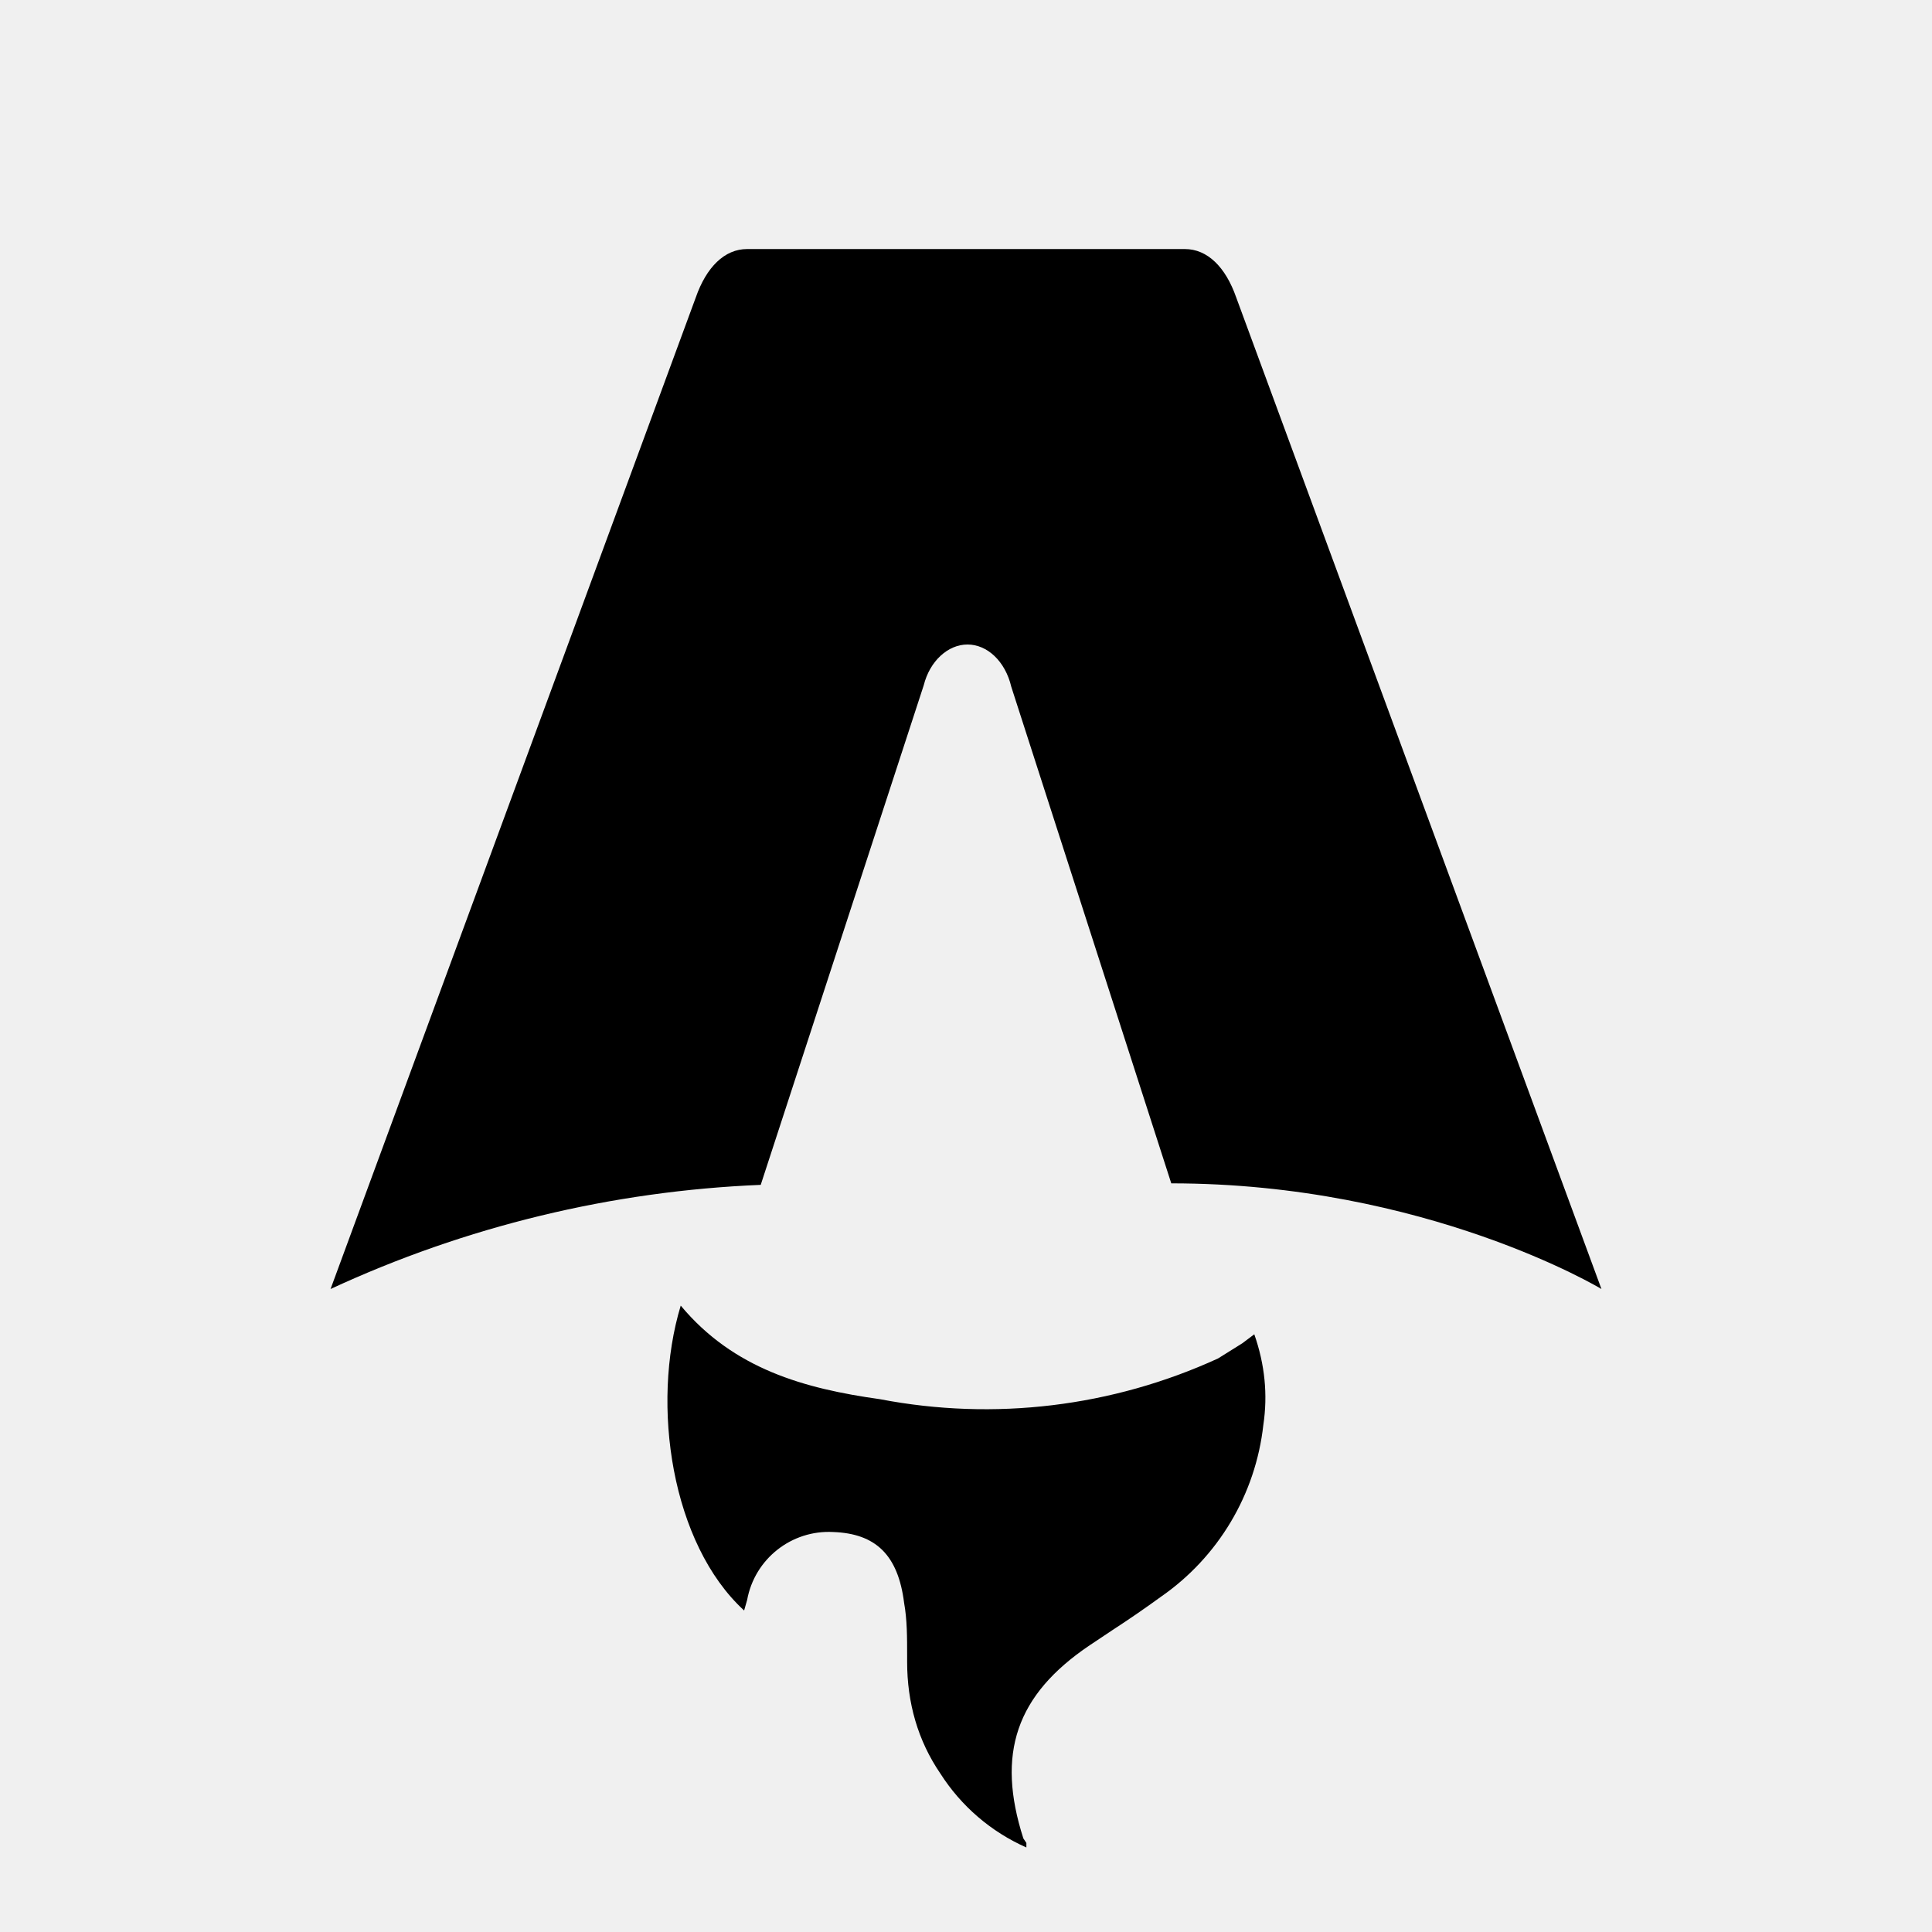
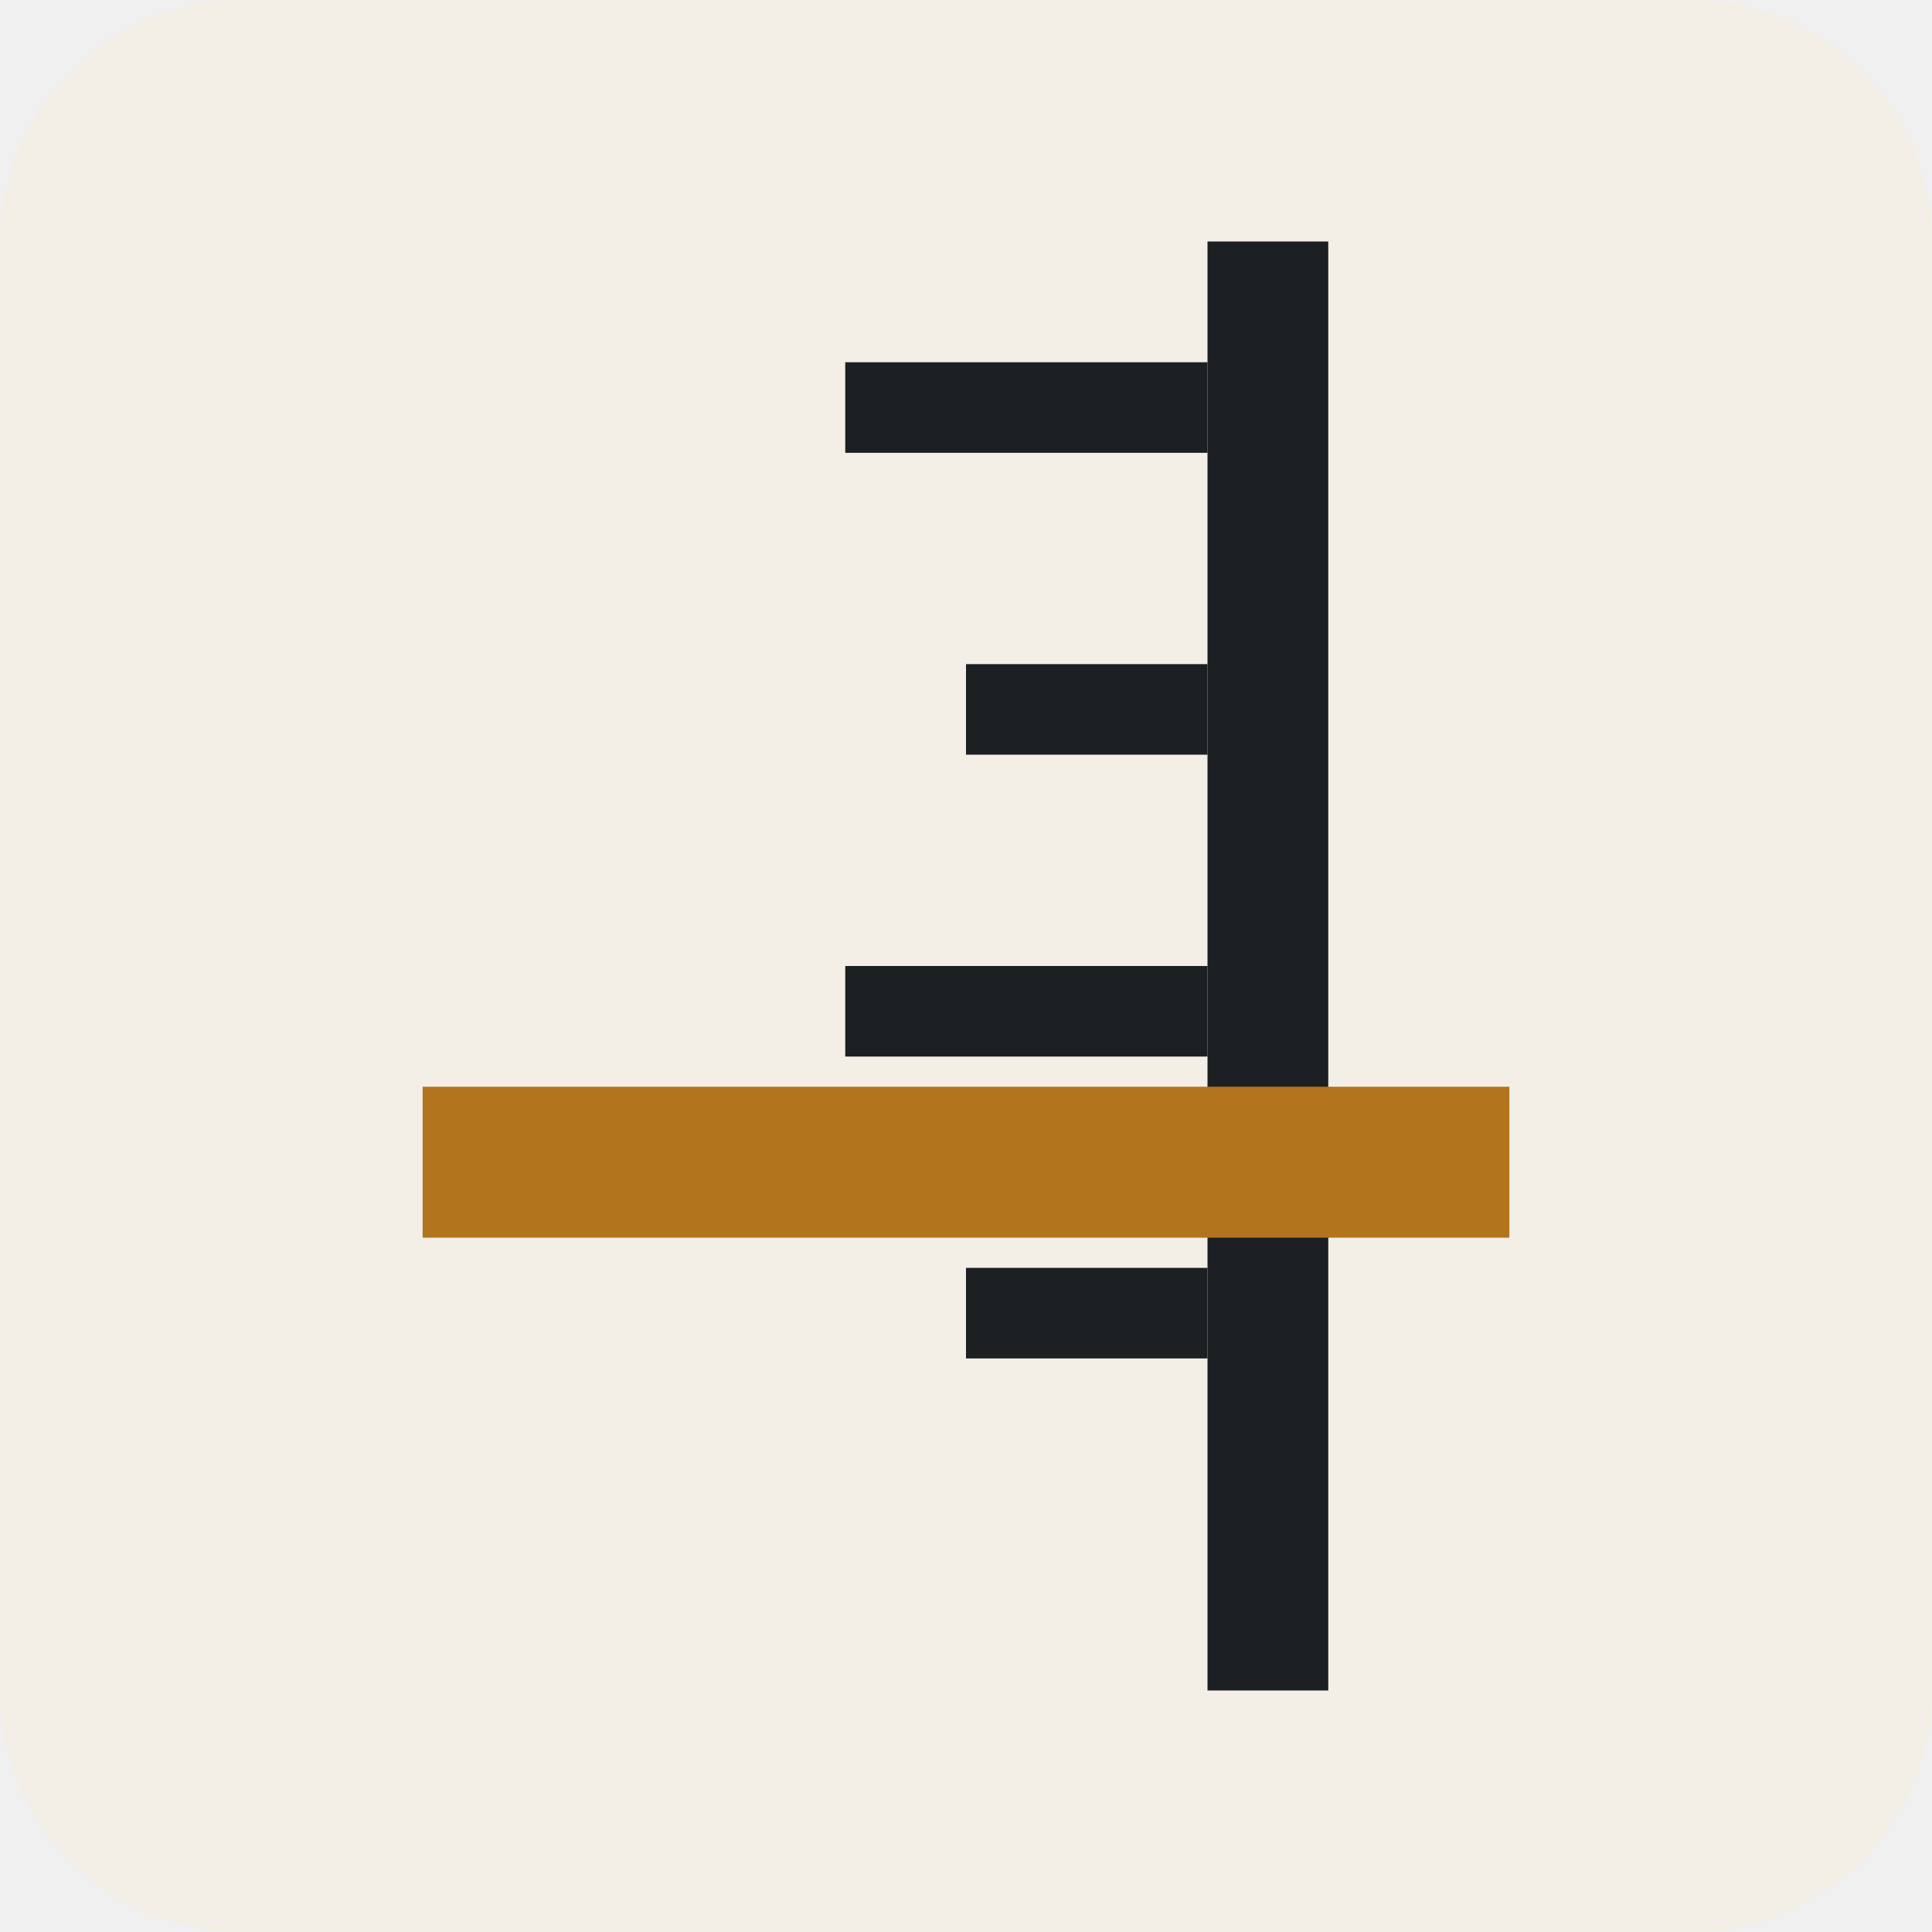
- <svg xmlns="http://www.w3.org/2000/svg" fill="none" viewBox="0 0 128 128">
-   <path d="M50.4 78.5a75.1 75.1 0 0 0-28.5 6.9l24.2-65.7c.7-2 1.9-3.2 3.4-3.2h29c1.5 0 2.7 1.2 3.4 3.2l24.2 65.7s-11.6-7-28.5-7L67 45.5c-.4-1.7-1.6-2.8-2.9-2.8-1.3 0-2.5 1.1-2.9 2.7L50.4 78.5Zm-1.1 28.2Zm-4.2-20.2c-2 6.6-.6 15.8 4.2 20.2a17.5 17.5 0 0 1 .2-.7 5.5 5.5 0 0 1 5.7-4.5c2.8.1 4.3 1.5 4.7 4.7.2 1.1.2 2.3.2 3.5v.4c0 2.7.7 5.2 2.2 7.4a13 13 0 0 0 5.7 4.9v-.3l-.2-.3c-1.8-5.6-.5-9.5 4.4-12.8l1.5-1a73 73 0 0 0 3.2-2.2 16 16 0 0 0 6.8-11.4c.3-2 .1-4-.6-6l-.8.6-1.6 1a37 37 0 0 1-22.4 2.7c-5-.7-9.7-2-13.2-6.2Z" />
+ <svg xmlns="http://www.w3.org/2000/svg" viewBox="0 0 32 32">
  <style>
-         path { fill: #000; }
-         @media (prefers-color-scheme: dark) {
-             path { fill: #FFF; }
-         }
-     </style>
+     .g{fill:#f3efe6}.i{fill:#1c2023}.a{fill:#b2741c}
+     @media (prefers-color-scheme:dark){.g{fill:#13181b}.i{fill:#e9e3d6}.a{fill:#dba04a}}
+   </style>
+   <rect class="g" width="32" height="32" rx="4" />
+   <rect class="i" x="20" y="4" width="2" height="24" />
+   <rect class="i" x="14" y="6" width="6" height="1.5" />
+   <rect class="i" x="16" y="11" width="4" height="1.5" />
+   <rect class="i" x="14" y="16" width="6" height="1.5" />
+   <rect class="i" x="16" y="21" width="4" height="1.5" />
+   <rect class="a" x="7" y="18" width="18" height="2.5" />
</svg>
